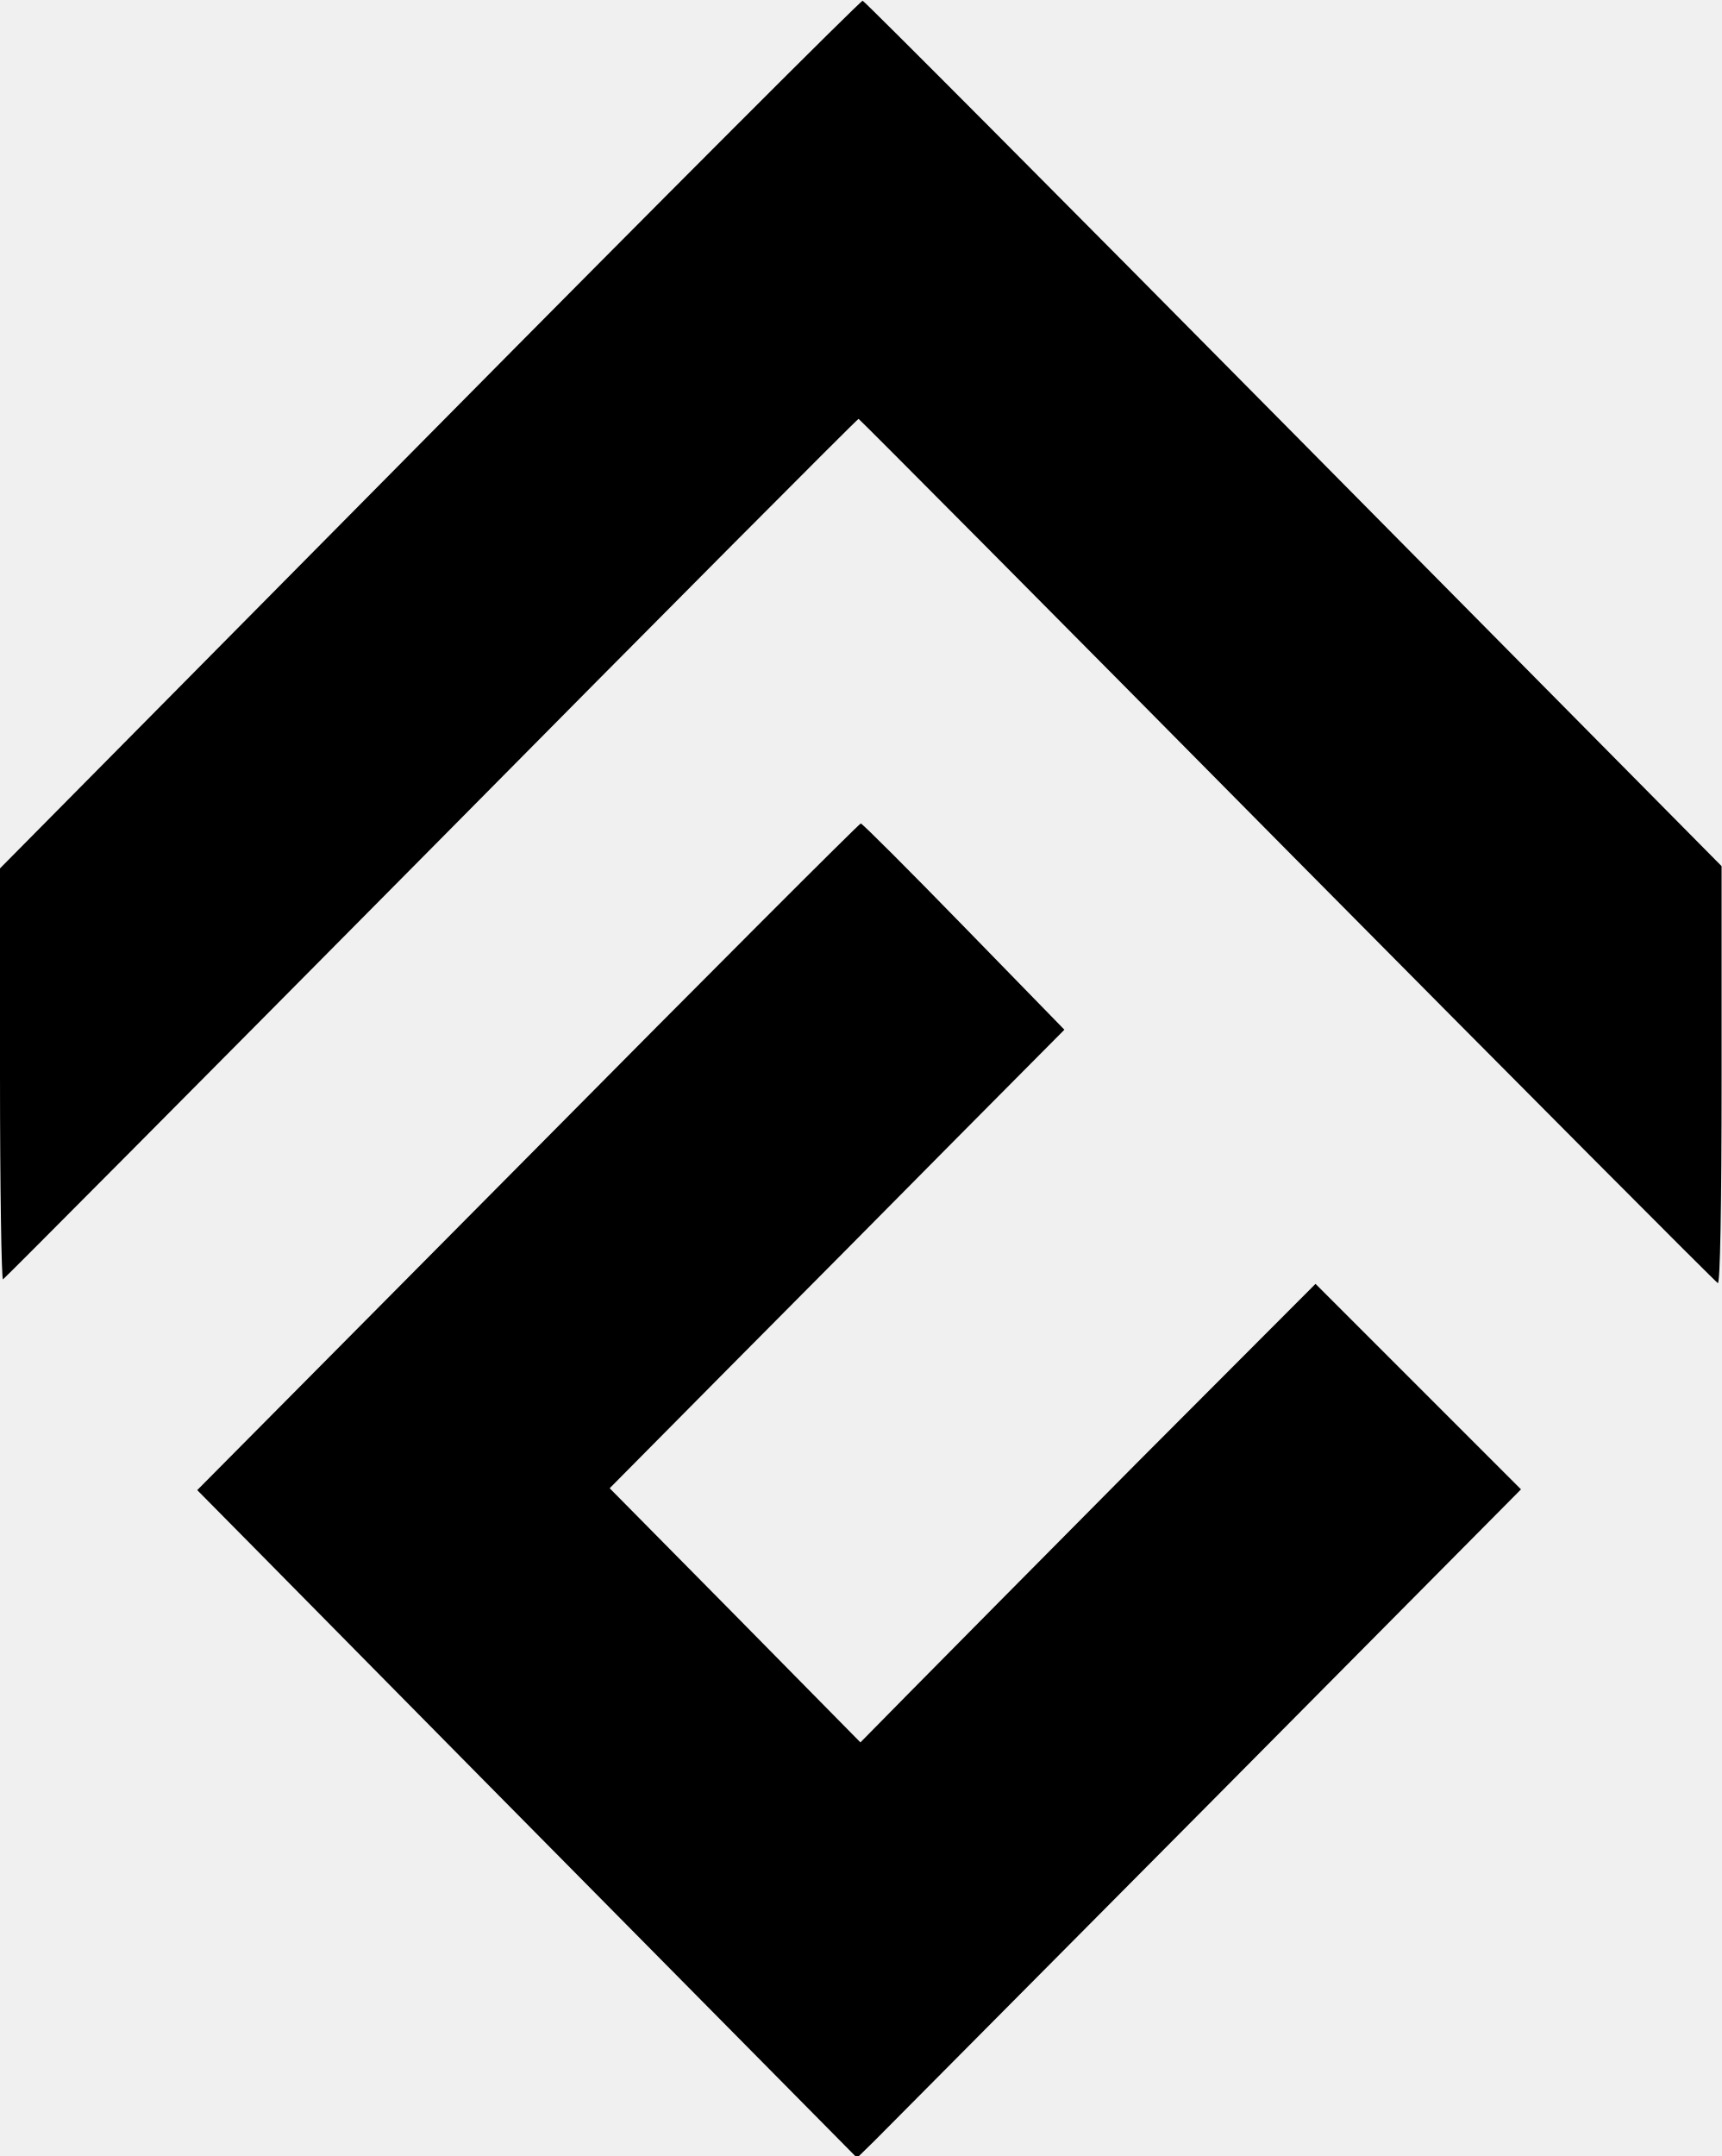
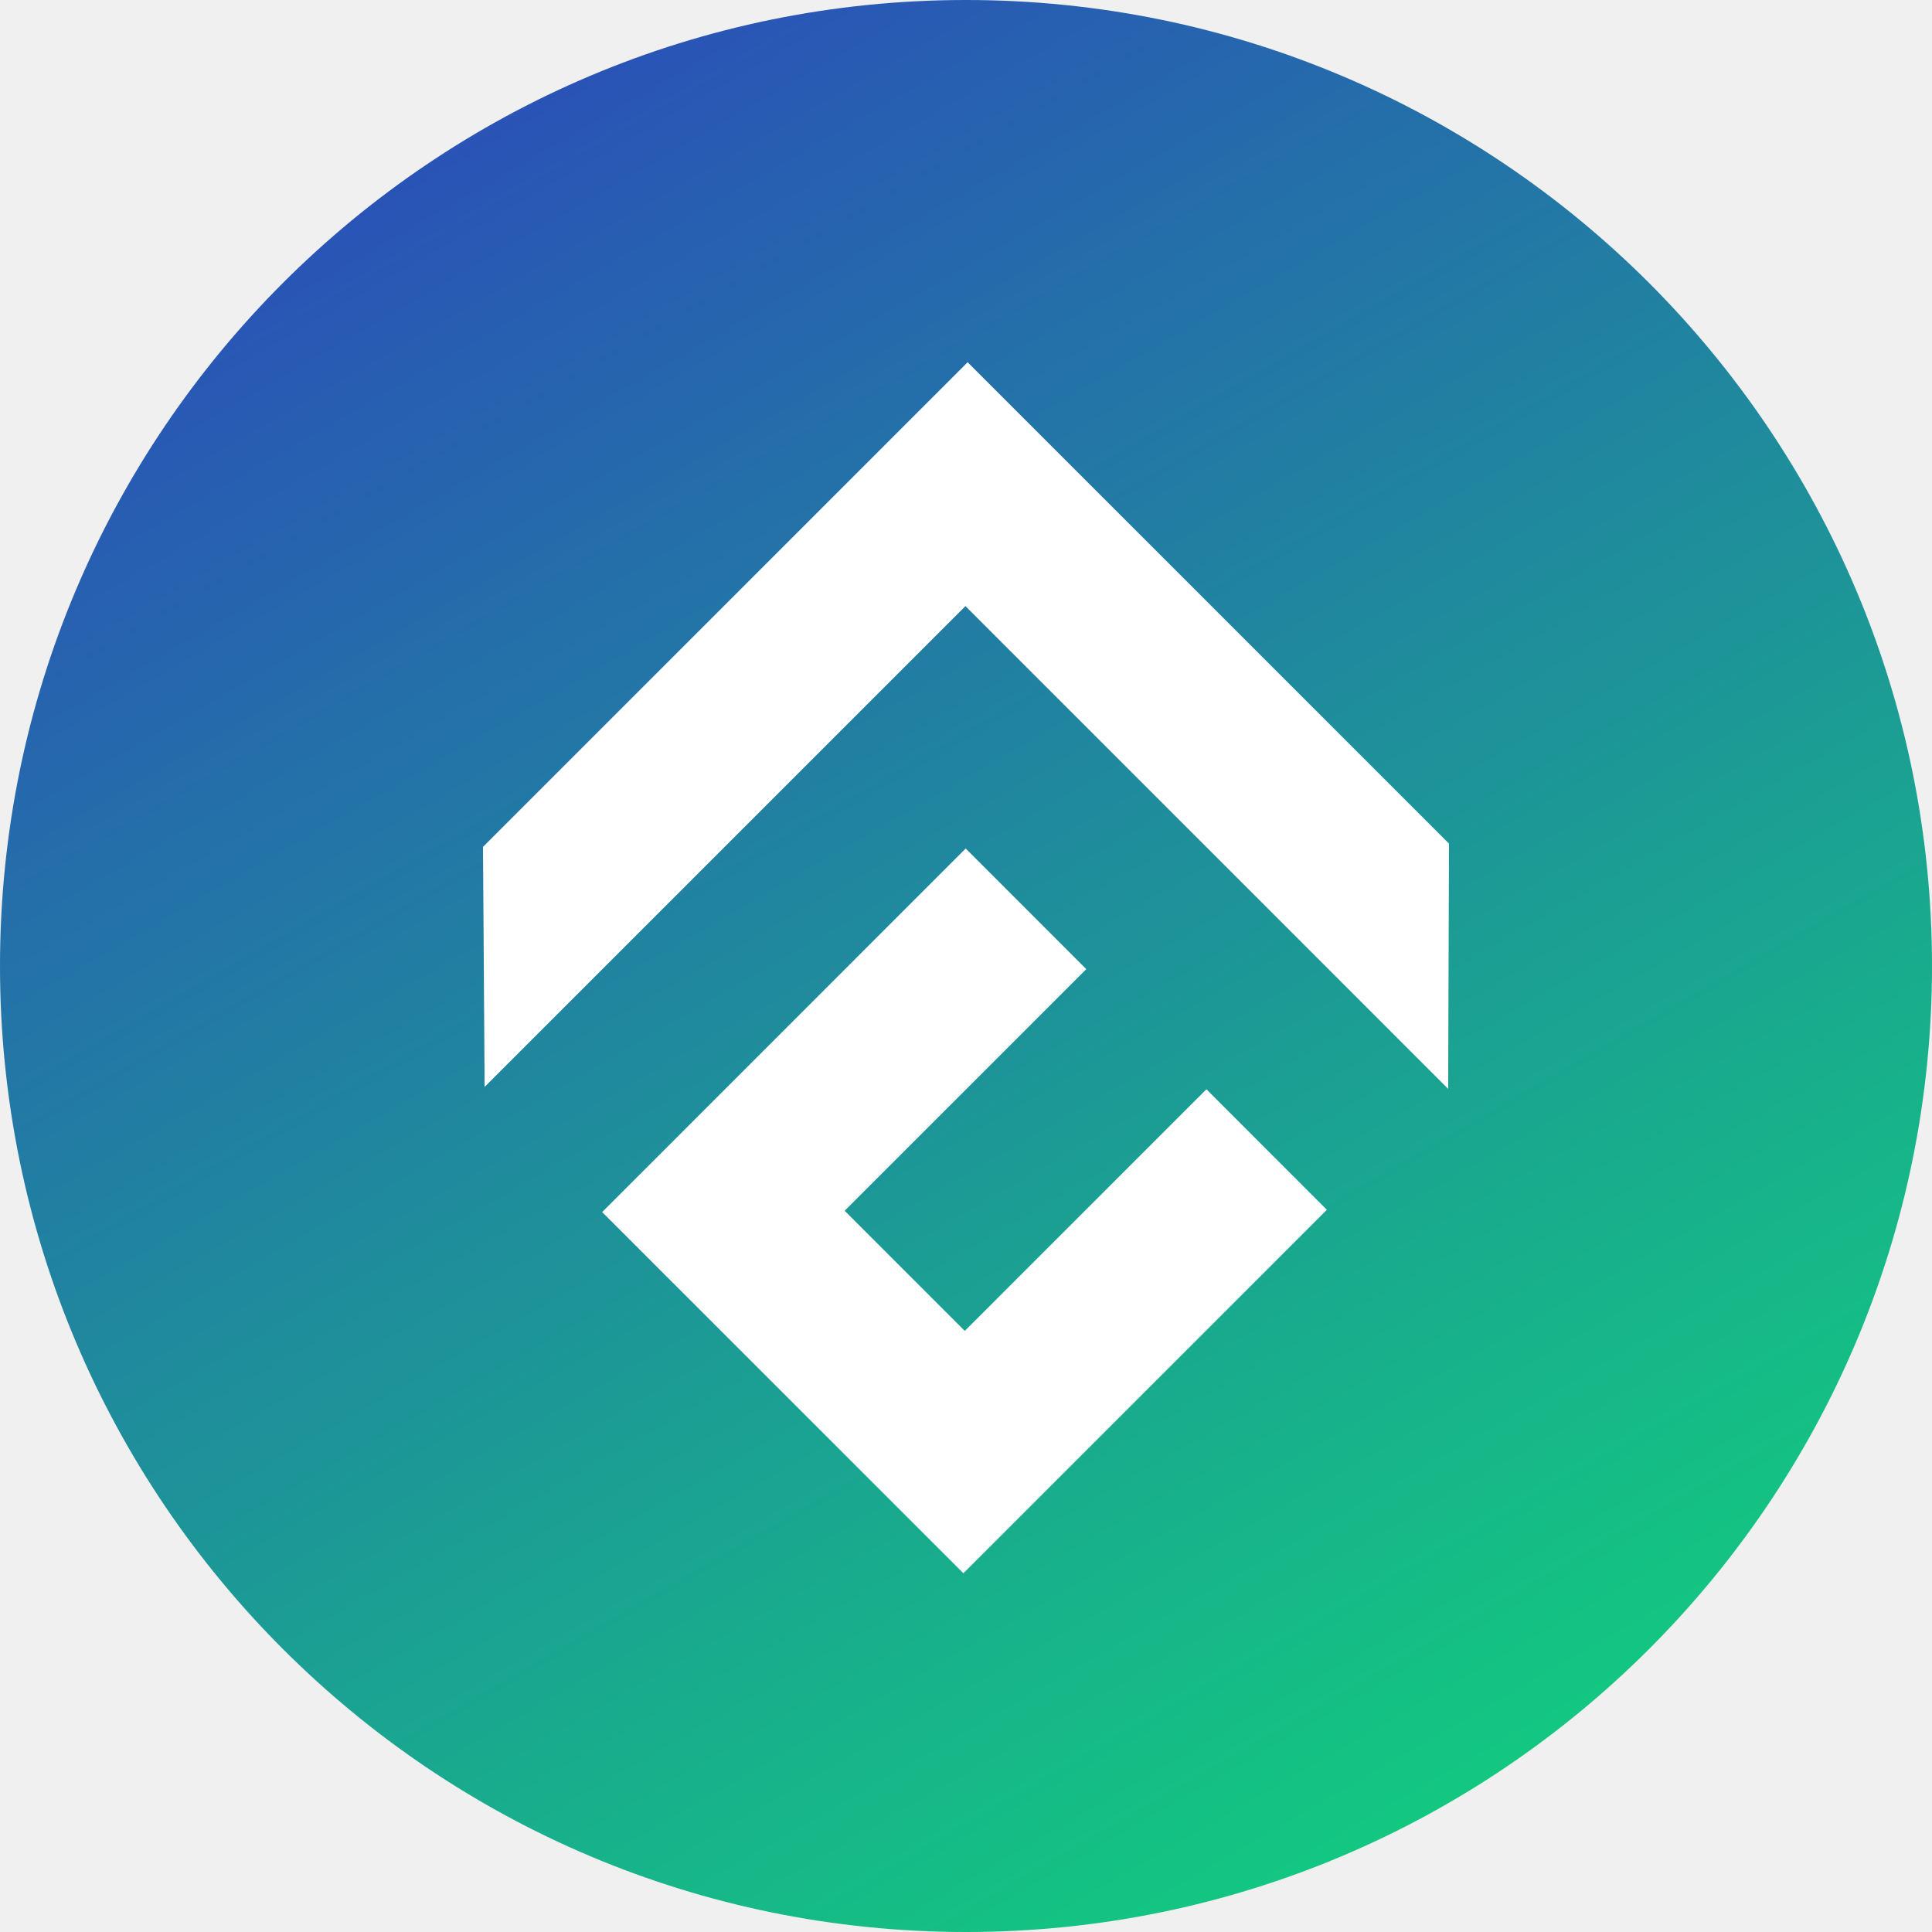
- <svg xmlns="http://www.w3.org/2000/svg" version="1.0" width="460pt" height="576pt" viewBox="0 0 460 576" preserveAspectRatio="xMidYMid meet">
-   <g transform="translate(0,576) scale(0.1,-0.1)" fill="#000000" stroke="none">
-     <path d="M1148 4600 l-1148 -1160 0 -551 c0 -303 4 -549 8 -547 4 2 519 520 1144 1151 625 632 1139 1148 1142 1148 3 -1 519 -520 1146 -1154 627 -633 1145 -1153 1150 -1155 6 -2 10 199 10 555 l0 559 -1142 1154 c-628 635 -1147 1156 -1153 1158 -5 1 -526 -520 -1157 -1158z" />
-     <path d="M1410 2669 l-883 -890 175 -177 c96 -97 492 -499 881 -892 l707 -715 46 45 c25 25 424 427 887 893 l841 848 -275 275 -274 274 -476 -477 c-261 -263 -534 -539 -607 -613 l-133 -135 -335 340 -335 339 323 326 c178 179 451 454 607 612 l285 287 -268 275 c-148 152 -272 276 -276 276 -4 0 -405 -401 -890 -891z" />
+ <svg xmlns="http://www.w3.org/2000/svg" width="32" height="32" viewBox="0 0 32 32" fill="none">
+   <mask id="a" style="mask-type:alpha" maskUnits="userSpaceOnUse" x="0" y="0" width="32" height="32">
+     <circle cx="16" cy="16" r="16" fill="#C4C4C4" />
+   </mask>
+   <g mask="url(#a)">
+     <path d="M32.399 0H0v32.399h32.399V0z" fill="url(#paint0_linear_11370_13362)" />
  </g>
+   <path fill-rule="evenodd" clip-rule="evenodd" d="M9.974 20.076l5.983 5.982 6.02-6.02-1.995-1.996-4.002 4.002-1.99-1.99 4.002-4.002-1.997-1.998-6.021 6.022z" fill="#fff" />
+   <path fill-rule="evenodd" clip-rule="evenodd" d="M16.027 6L8 14.027l.027 3.976 7.964-7.964 7.995 7.996.014-4.062L16.027 6z" fill="#fff" />
+   <defs>
+     <linearGradient id="paint0_linear_11370_13362" x1="5.135" y1="-2.965" x2="27.265" y2="35.365" gradientUnits="userSpaceOnUse">
+       <stop stop-color="#fff" />
+       <stop offset="0" stop-color="#2E3EC1" />
+       <stop offset=".086" stop-color="#2B4CBA" />
+       <stop offset=".718" stop-color="#17B38A" />
+       <stop offset="1" stop-color="#0FDC77" />
+     </linearGradient>
+   </defs>
</svg>
